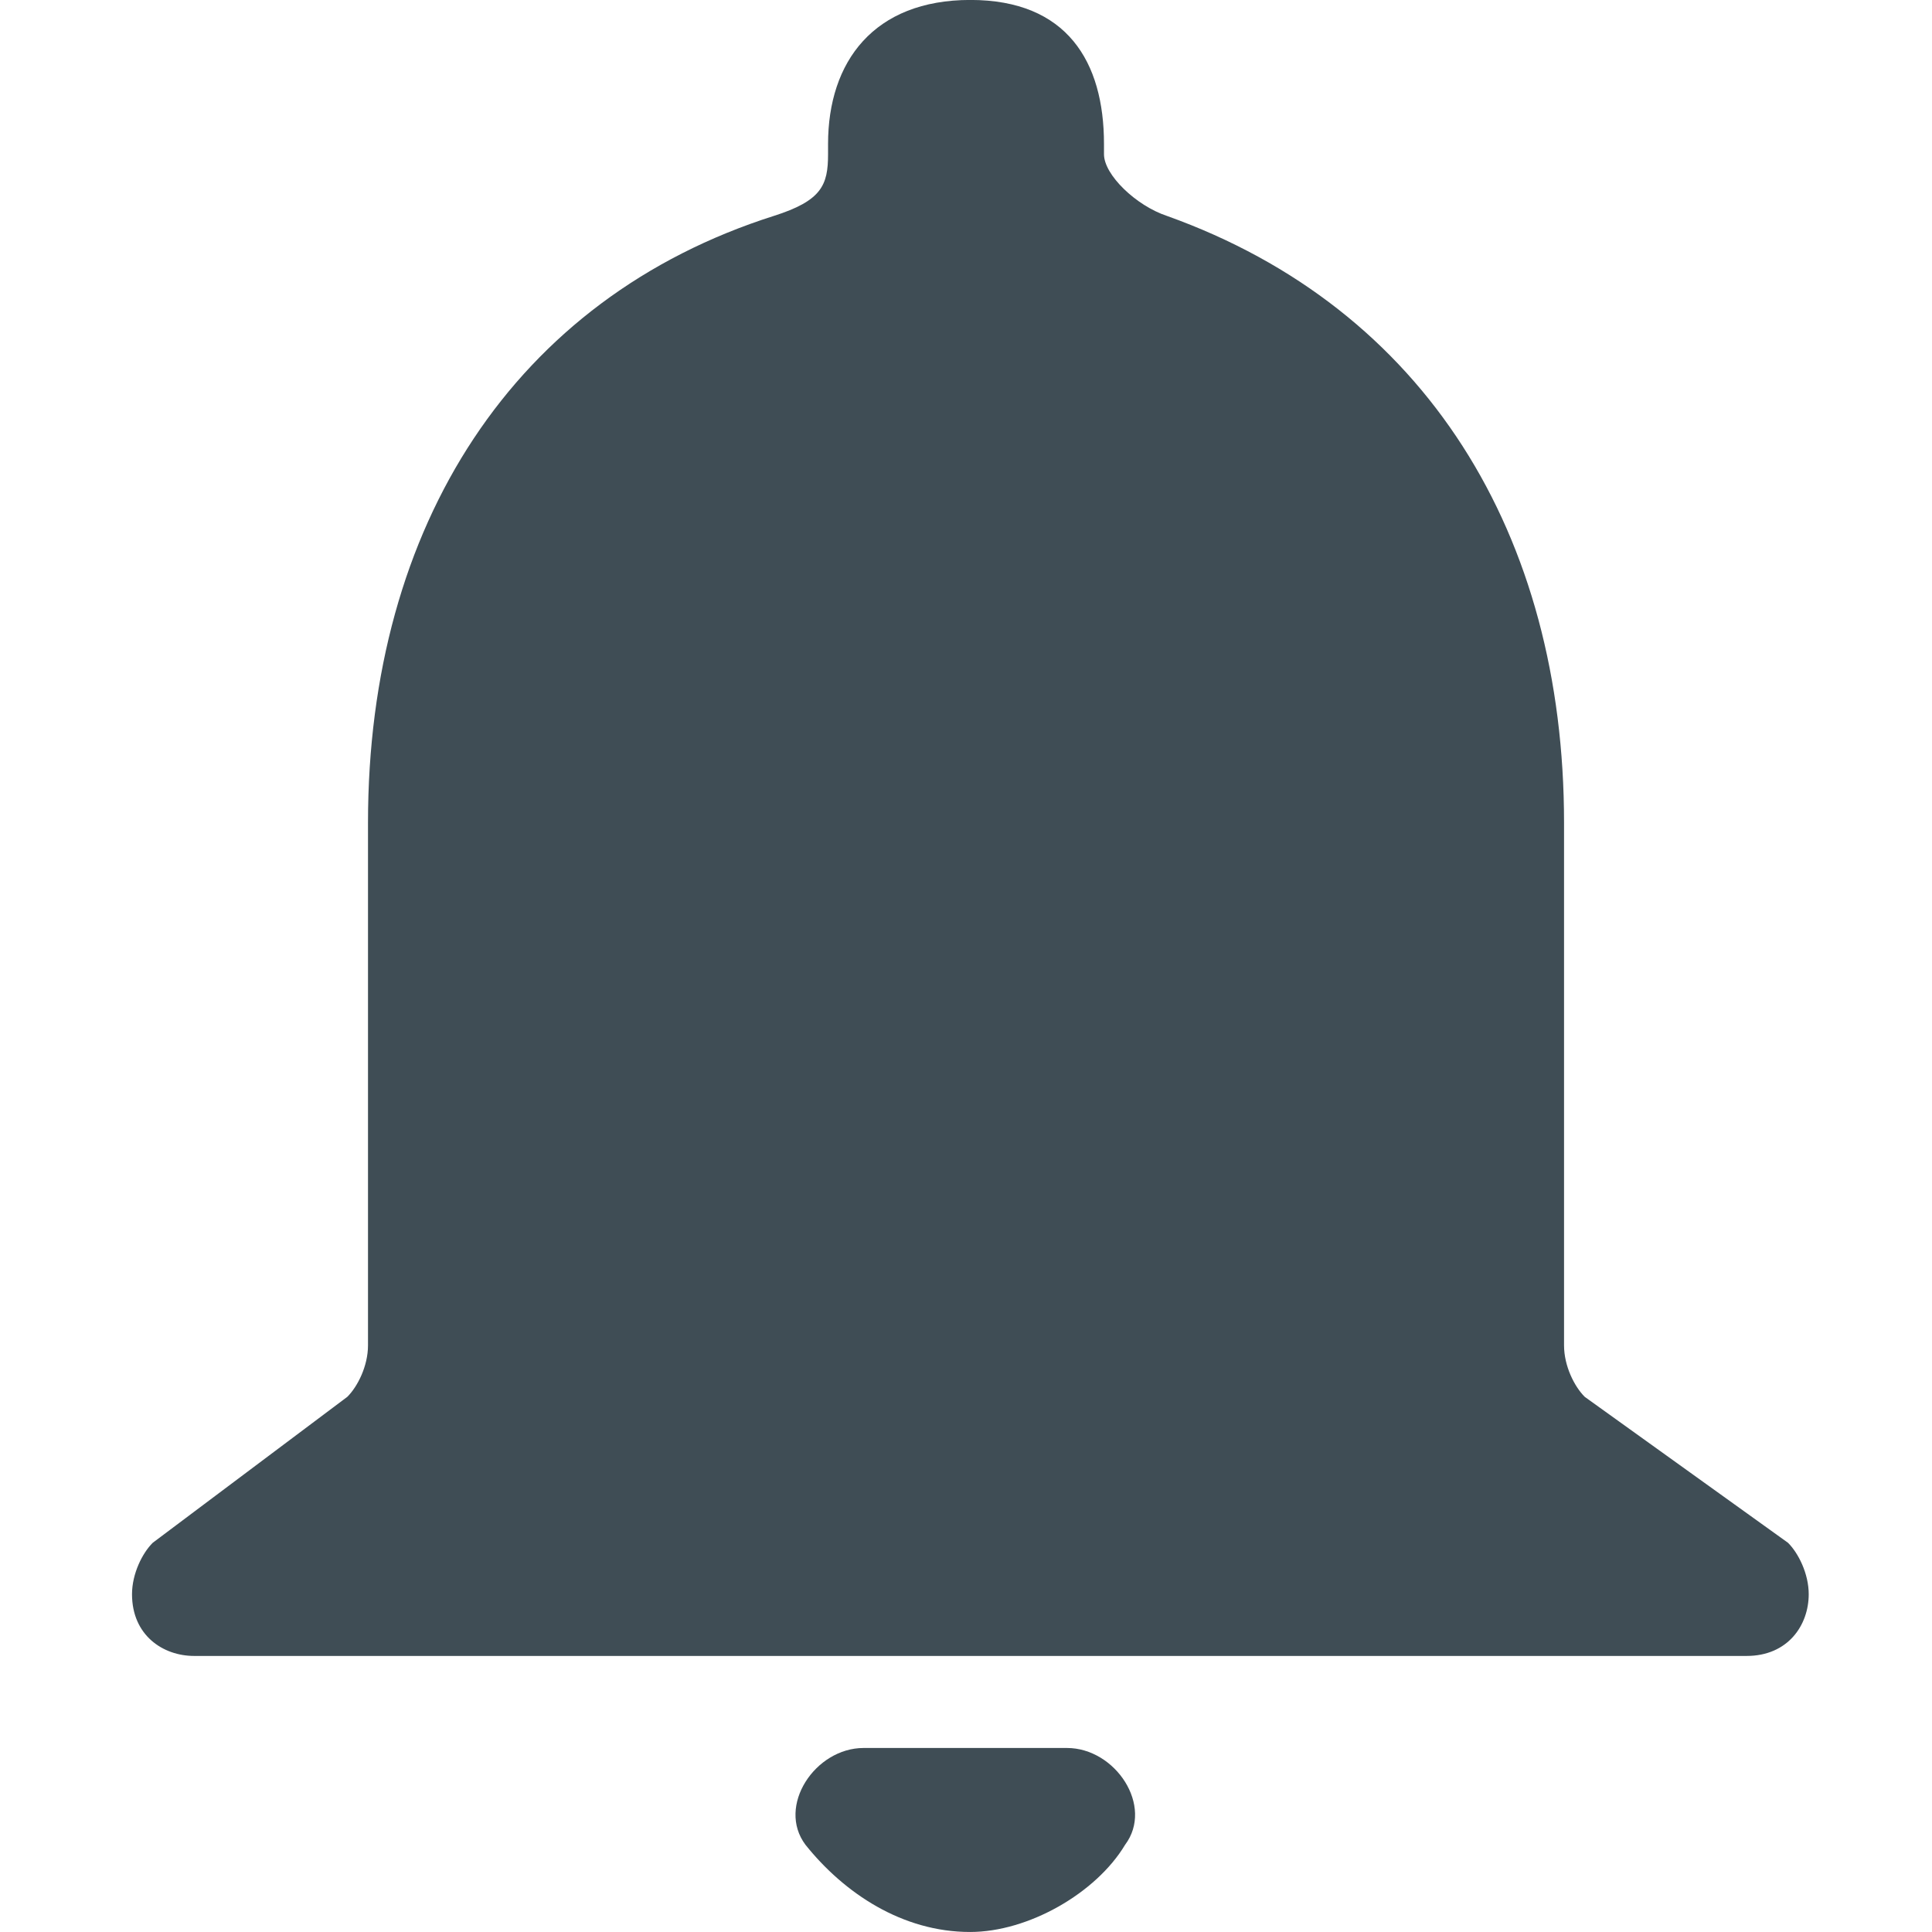
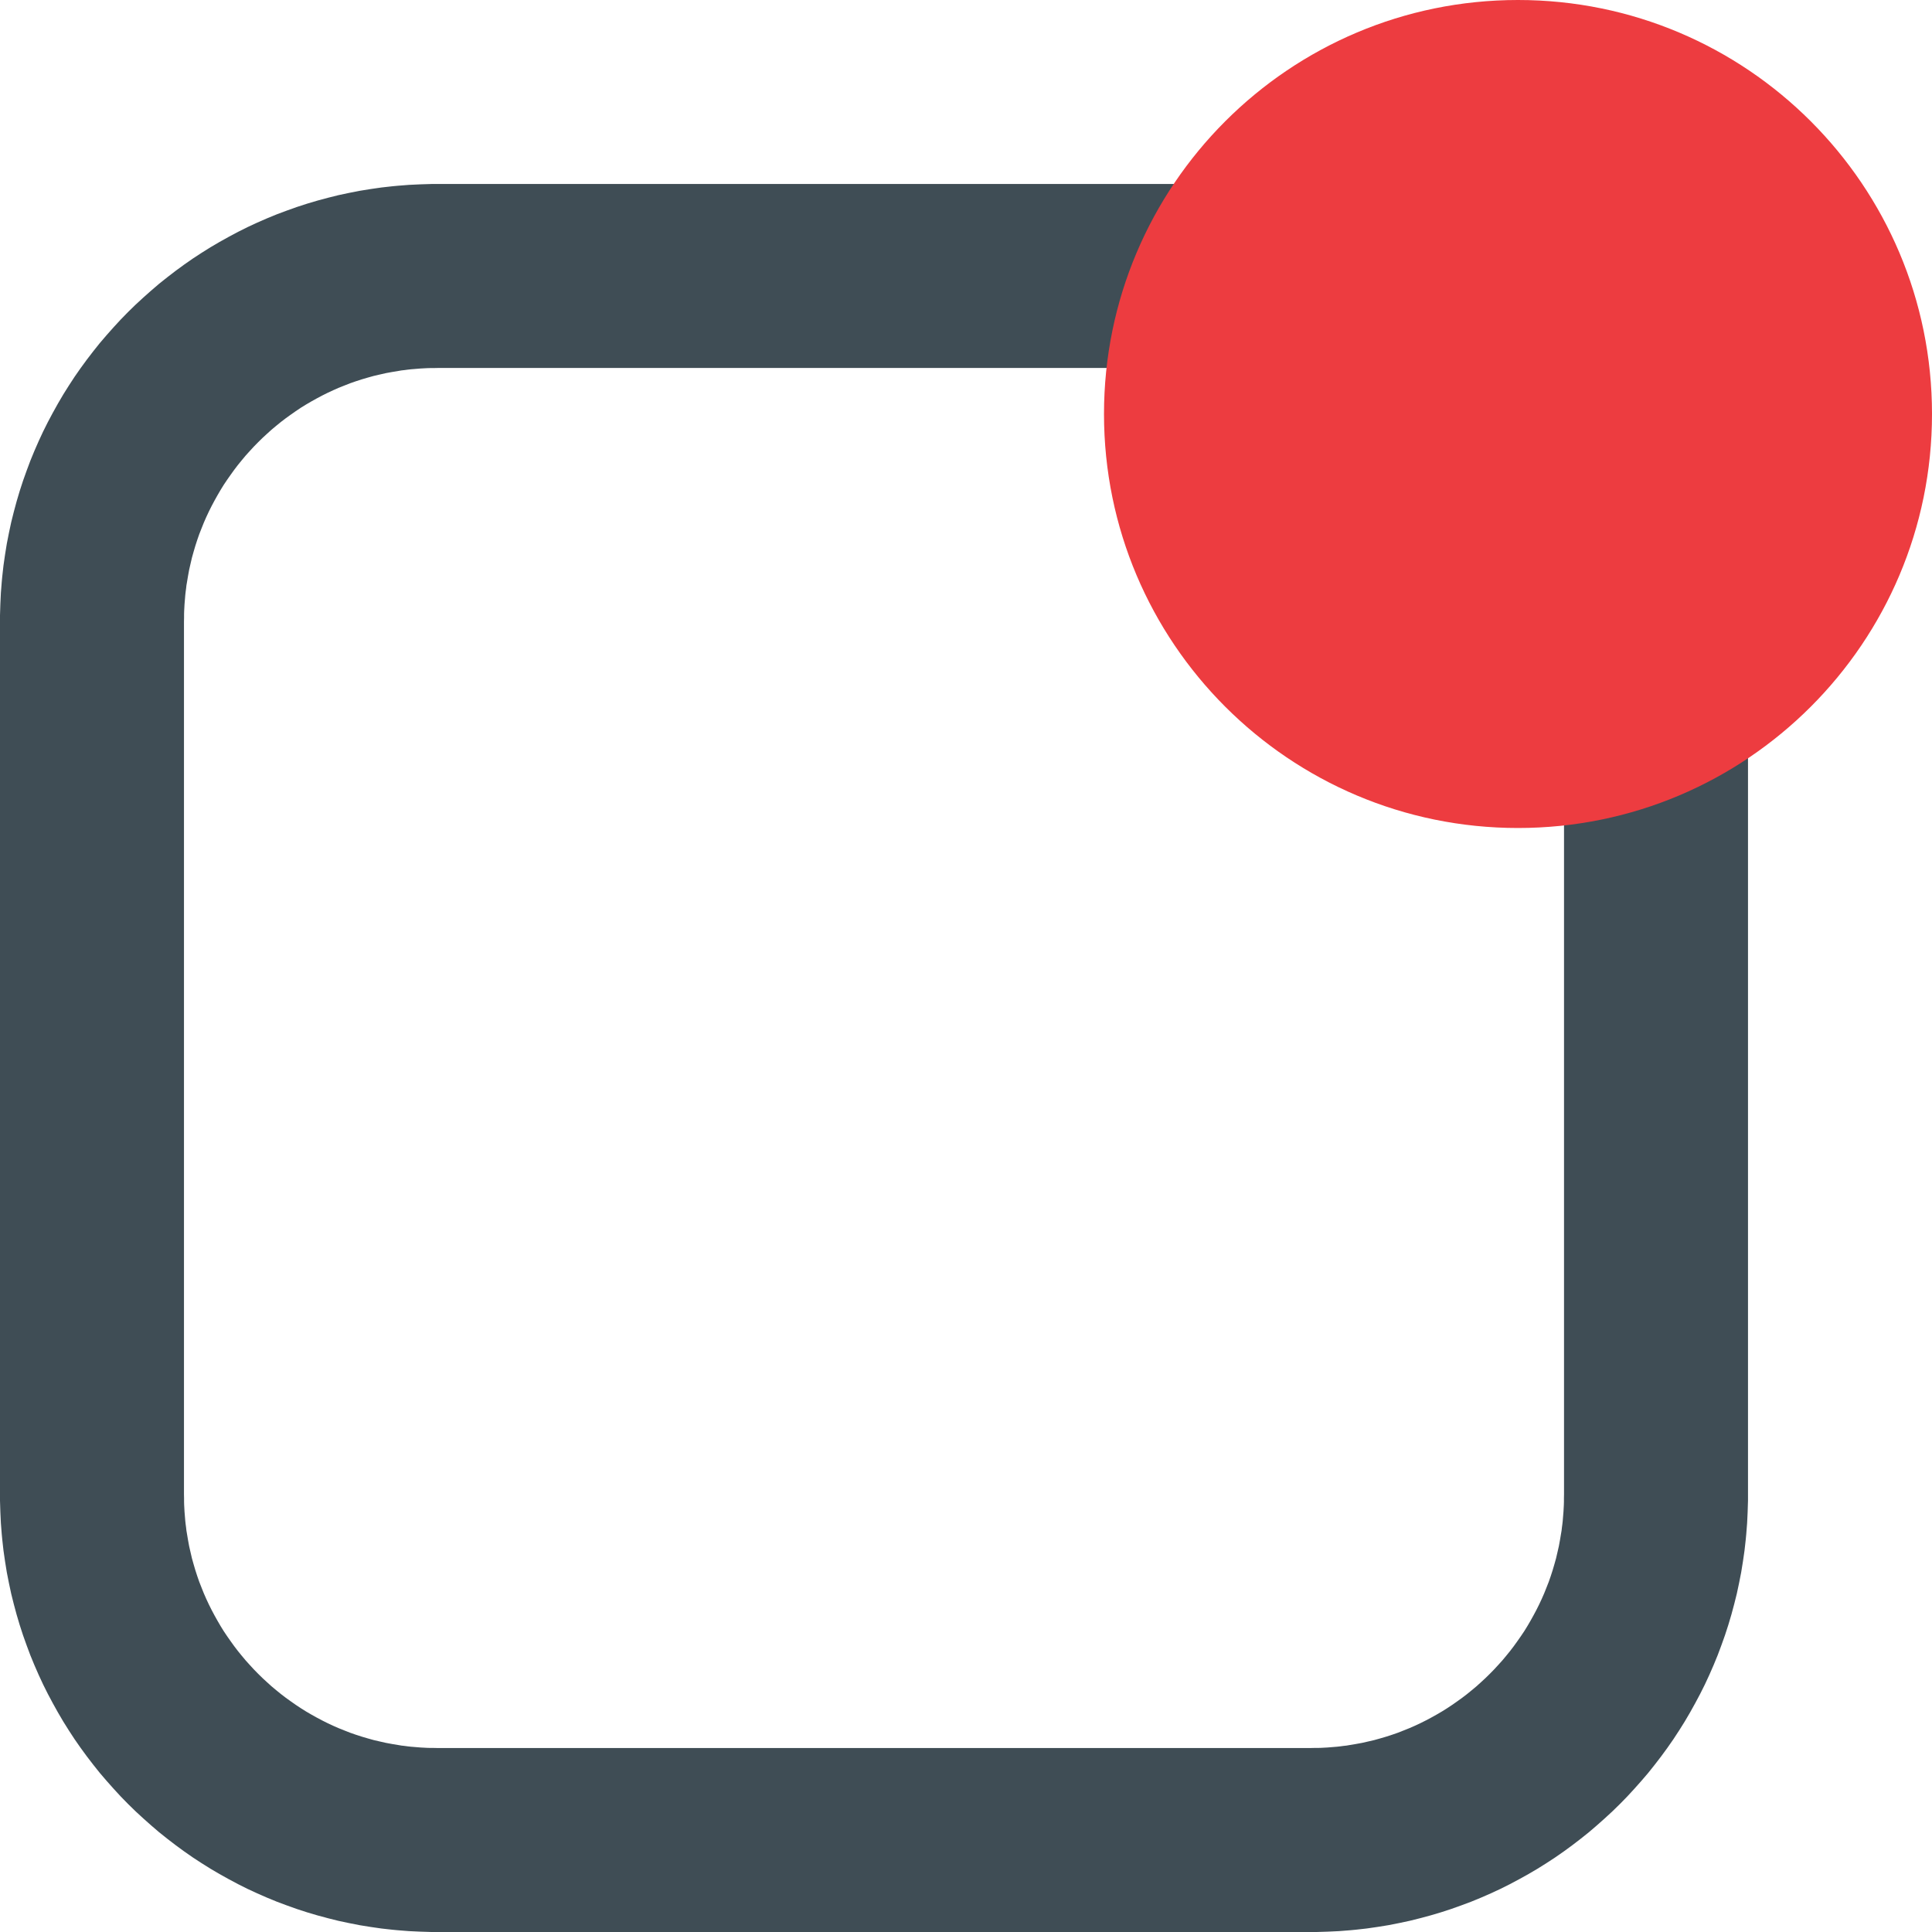
<svg xmlns="http://www.w3.org/2000/svg" width="100%" height="100%" viewBox="0 0 21 21" version="1.1" xml:space="preserve" style="fill-rule:evenodd;clip-rule:evenodd;stroke-linejoin:round;stroke-miterlimit:1.414;">
-   <g transform="matrix(1.05263,0,0,1.05263,244.755,-252.684)">
-     <path d="M-222.5,260C-221.9,260 -221.2,259.6 -220.9,259.1C-220.6,258.7 -221,258.1 -221.5,258.1L-223.6,258.1C-224.1,258.1 -224.5,258.7 -224.2,259.1C-223.8,259.6 -223.2,260 -222.5,260Z" style="fill:rgb(63,77,85);" />
+   <g transform="matrix(0.95,0,0,0.95,-0.475,1.525)">
+     <path d="M15.565,0.5L15.629,0.502L15.693,0.504L15.757,0.507L15.821,0.51L15.884,0.515L15.948,0.52L16.011,0.526L16.074,0.533L16.136,0.54L16.199,0.549L16.261,0.558L16.385,0.578L16.507,0.602L16.629,0.628L16.749,0.658L16.868,0.69L16.986,0.725L17.103,0.763L17.218,0.804L17.333,0.847L17.445,0.893L17.557,0.942L17.667,0.993L17.775,1.047L17.882,1.104L17.988,1.163L18.092,1.224L18.194,1.288L18.295,1.354L18.394,1.423L18.491,1.494L18.586,1.567L18.68,1.642L18.771,1.72L18.861,1.8L18.949,1.881L19.035,1.965L19.119,2.051L19.2,2.139L19.28,2.229L19.358,2.32L19.433,2.414L19.506,2.509L19.577,2.606L19.646,2.705L19.712,2.806L19.776,2.908L19.837,3.012L19.896,3.118L19.953,3.225L20.007,3.333L20.058,3.443L20.107,3.555L20.153,3.667L20.196,3.782L20.237,3.897L20.275,4.014L20.31,4.132L20.342,4.251L20.372,4.371L20.398,4.493L20.422,4.615L20.442,4.739L20.451,4.801L20.46,4.864L20.467,4.926L20.474,4.989L20.48,5.052L20.485,5.116L20.49,5.179L20.493,5.243L20.496,5.307L20.498,5.371L20.5,5.435L20.5,5.5L20.5,15.5L20.5,15.565L20.498,15.629L20.496,15.693L20.493,15.757L20.49,15.821L20.485,15.884L20.48,15.948L20.474,16.011L20.467,16.074L20.46,16.136L20.451,16.199L20.442,16.261L20.422,16.385L20.398,16.507L20.372,16.629L20.342,16.749L20.31,16.868L20.275,16.986L20.237,17.103L20.196,17.218L20.153,17.333L20.107,17.445L20.058,17.557L20.007,17.667L19.953,17.775L19.896,17.882L19.837,17.988L19.776,18.092L19.712,18.194L19.646,18.295L19.577,18.394L19.506,18.491L19.433,18.586L19.358,18.68L19.28,18.771L19.2,18.861L19.119,18.949L19.035,19.035L18.949,19.119L18.861,19.2L18.771,19.28L18.68,19.358L18.586,19.433L18.491,19.506L18.394,19.577L18.295,19.646L18.194,19.712L18.092,19.776L17.988,19.837L17.882,19.896L17.775,19.953L17.667,20.007L17.557,20.058L17.445,20.107L17.333,20.153L17.218,20.196L17.103,20.237L16.986,20.275L16.868,20.31L16.749,20.342L16.629,20.372L16.507,20.398L16.385,20.422L16.261,20.442L16.199,20.451L16.136,20.46L16.074,20.467L16.011,20.474L15.948,20.48L15.884,20.485L15.821,20.49L15.757,20.493L15.693,20.496L15.629,20.498L15.565,20.5L15.5,20.5L5.5,20.5L5.435,20.5L5.371,20.498L5.307,20.496L5.243,20.493L5.179,20.49L5.116,20.485L5.052,20.48L4.989,20.474L4.926,20.467L4.864,20.46L4.801,20.451L4.739,20.442L4.615,20.422L4.493,20.398L4.371,20.372L4.251,20.342L4.132,20.31L4.014,20.275L3.897,20.237L3.782,20.196L3.667,20.153L3.555,20.107L3.443,20.058L3.333,20.007L3.225,19.953L3.118,19.896L3.012,19.837L2.908,19.776L2.806,19.712L2.705,19.646L2.606,19.577L2.509,19.506L2.414,19.433L2.32,19.358L2.229,19.28L2.139,19.2L2.051,19.119L1.965,19.035L1.881,18.949L1.8,18.861L1.72,18.771L1.642,18.68L1.567,18.586L1.494,18.491L1.423,18.394L1.354,18.295L1.288,18.194L1.224,18.092L1.163,17.988L1.104,17.882L1.047,17.775L0.993,17.667L0.942,17.557L0.893,17.445L0.847,17.333L0.804,17.218L0.763,17.103L0.725,16.986L0.69,16.868L0.658,16.749L0.628,16.629L0.602,16.507L0.578,16.385L0.558,16.261L0.549,16.199L0.54,16.136L0.533,16.074L0.526,16.011L0.52,15.948L0.515,15.884L0.51,15.821L0.507,15.757L0.504,15.693L0.502,15.629L0.5,15.565L0.5,15.5L0.5,5.5L0.5,5.435L0.502,5.371L0.504,5.307L0.507,5.243L0.51,5.179L0.515,5.116L0.52,5.052L0.526,4.989L0.533,4.926L0.54,4.864L0.549,4.801L0.558,4.739L0.578,4.615L0.602,4.493L0.628,4.371L0.658,4.251L0.69,4.132L0.725,4.014L0.763,3.897L0.804,3.782L0.847,3.667L0.893,3.555L0.942,3.443L0.993,3.333L1.047,3.225L1.104,3.118L1.163,3.012L1.224,2.908L1.288,2.806L1.354,2.705L1.423,2.606L1.494,2.509L1.567,2.414L1.642,2.32L1.72,2.229L1.8,2.139L1.881,2.051L1.965,1.965L2.051,1.881L2.139,1.8L2.229,1.72L2.32,1.642L2.414,1.567L2.509,1.494L2.606,1.423L2.705,1.354L2.806,1.288L2.908,1.224L3.012,1.163L3.118,1.104L3.225,1.047L3.333,0.993L3.443,0.942L3.555,0.893L3.667,0.847L3.782,0.804L3.897,0.763L4.014,0.725L4.132,0.69L4.251,0.658L4.371,0.628L4.493,0.602L4.615,0.578L4.739,0.558L4.801,0.549L4.864,0.54L4.926,0.533L4.989,0.526L5.052,0.52L5.116,0.515L5.179,0.51L5.243,0.507L5.307,0.504L5.371,0.502L5.435,0.5L5.5,0.5L15.5,0.5L15.565,0.5ZM5.507,2.605L5.462,2.606L5.424,2.606L5.387,2.607L5.35,2.609L5.312,2.611L5.275,2.614L5.239,2.617L5.202,2.62L5.166,2.624L5.129,2.629L5.093,2.633L5.064,2.638L4.986,2.651L4.915,2.664L4.845,2.68L4.776,2.696L4.708,2.715L4.64,2.735L4.572,2.757L4.506,2.78L4.44,2.806L4.375,2.832L4.311,2.86L4.247,2.89L4.185,2.921L4.123,2.954L4.062,2.988L4.002,3.023L3.942,3.06L3.884,3.099L3.827,3.139L3.77,3.18L3.715,3.222L3.661,3.266L3.607,3.311L3.555,3.358L3.504,3.405L3.454,3.454L3.405,3.504L3.358,3.555L3.311,3.607L3.266,3.661L3.222,3.715L3.18,3.77L3.139,3.827L3.099,3.884L3.06,3.942L3.023,4.002L2.988,4.062L2.954,4.123L2.921,4.185L2.89,4.247L2.86,4.311L2.832,4.375L2.806,4.44L2.78,4.506L2.757,4.572L2.735,4.64L2.715,4.708L2.696,4.776L2.68,4.845L2.664,4.915L2.651,4.986L2.638,5.064L2.633,5.093L2.629,5.129L2.624,5.166L2.62,5.202L2.617,5.239L2.614,5.275L2.611,5.312L2.609,5.35L2.607,5.387L2.606,5.424L2.606,5.462L2.605,5.507L2.605,15.493L2.606,15.538L2.606,15.576L2.607,15.613L2.609,15.65L2.611,15.688L2.614,15.725L2.617,15.761L2.62,15.798L2.624,15.834L2.629,15.871L2.633,15.907L2.638,15.936L2.651,16.014L2.664,16.085L2.68,16.155L2.696,16.224L2.715,16.292L2.735,16.36L2.757,16.428L2.78,16.494L2.806,16.56L2.832,16.625L2.86,16.689L2.89,16.753L2.921,16.815L2.954,16.877L2.988,16.938L3.023,16.998L3.06,17.058L3.099,17.116L3.139,17.173L3.18,17.23L3.222,17.285L3.266,17.339L3.311,17.393L3.358,17.445L3.405,17.496L3.454,17.546L3.504,17.595L3.555,17.642L3.607,17.689L3.661,17.734L3.715,17.778L3.77,17.82L3.827,17.861L3.884,17.901L3.943,17.94L4.002,17.977L4.062,18.012L4.123,18.046L4.185,18.079L4.247,18.11L4.311,18.14L4.375,18.168L4.44,18.194L4.506,18.22L4.572,18.243L4.64,18.265L4.708,18.285L4.776,18.304L4.845,18.32L4.915,18.336L4.986,18.349L5.064,18.362L5.093,18.367L5.129,18.371L5.166,18.376L5.202,18.38L5.239,18.383L5.275,18.386L5.312,18.389L5.35,18.391L5.387,18.393L5.424,18.394L5.462,18.394L5.507,18.395L15.493,18.395L15.538,18.394L15.576,18.394L15.613,18.393L15.65,18.391L15.688,18.389L15.725,18.386L15.761,18.383L15.798,18.38L15.834,18.376L15.871,18.371L15.907,18.367L15.936,18.362L16.014,18.349L16.085,18.336L16.155,18.32L16.224,18.304L16.292,18.285L16.36,18.265L16.428,18.243L16.494,18.22L16.56,18.194L16.625,18.168L16.689,18.14L16.753,18.11L16.815,18.079L16.877,18.046L16.938,18.012L16.998,17.977L17.057,17.94L17.116,17.901L17.173,17.861L17.23,17.82L17.285,17.778L17.339,17.734L17.393,17.689L17.445,17.642L17.496,17.595L17.546,17.546L17.595,17.496L17.642,17.445L17.689,17.393L17.734,17.339L17.778,17.285L17.82,17.23L17.861,17.173L17.901,17.116L17.94,17.058L17.977,16.998L18.012,16.938L18.046,16.877L18.079,16.815L18.11,16.753L18.14,16.689L18.168,16.625L18.194,16.56L18.22,16.494L18.243,16.428L18.265,16.36L18.285,16.292L18.304,16.224L18.32,16.155L18.336,16.085L18.349,16.014L18.362,15.936L18.367,15.907L18.371,15.871L18.376,15.834L18.38,15.798L18.383,15.761L18.386,15.725L18.389,15.688L18.391,15.65L18.393,15.613L18.394,15.576L18.394,15.538L18.395,15.493L18.395,5.507L18.394,5.462L18.394,5.424L18.393,5.387L18.391,5.35L18.389,5.312L18.386,5.275L18.383,5.239L18.38,5.202L18.376,5.166L18.371,5.129L18.367,5.093L18.362,5.064L18.349,4.986L18.336,4.915L18.32,4.845L18.304,4.776L18.285,4.708L18.265,4.64L18.243,4.572L18.22,4.506L18.194,4.44L18.168,4.375L18.14,4.311L18.11,4.247L18.079,4.185L18.046,4.123L18.012,4.062L17.977,4.002L17.94,3.942L17.901,3.884L17.861,3.827L17.82,3.77L17.778,3.715L17.734,3.661L17.689,3.607L17.642,3.555L17.595,3.504L17.546,3.454L17.496,3.405L17.445,3.358L17.393,3.311L17.339,3.266L17.285,3.222L17.23,3.18L17.173,3.139L17.116,3.099L17.057,3.06L16.998,3.023L16.938,2.988L16.877,2.954L16.815,2.921L16.753,2.89L16.689,2.86L16.625,2.832L16.56,2.806L16.494,2.78L16.428,2.757L16.36,2.735L16.292,2.715L16.224,2.696L16.155,2.68L16.085,2.664L16.014,2.651L15.936,2.638L15.907,2.633L15.871,2.629L15.834,2.624L15.798,2.62L15.761,2.617L15.725,2.614L15.688,2.611L15.65,2.609L15.613,2.607L15.576,2.606L15.538,2.606L15.493,2.605L5.507,2.605Z" style="fill:rgb(63,77,85);" />
  </g>
-   <g transform="matrix(1.125,0,0,1.11801,260.86,-269.441)">
-     <path d="M-216.564,254.581C-216.664,254.481 -216.764,254.281 -216.764,254.081L-216.764,249C-216.764,246.2 -218.1,244 -220.6,243.1C-220.9,243 -221.209,242.7 -221.209,242.5L-221.209,242.4C-221.209,241.6 -221.567,241 -222.5,241C-223.433,241 -223.875,241.6 -223.875,242.4L-223.875,242.5C-223.875,242.8 -223.936,242.952 -224.4,243.1C-226.9,243.9 -228.32,246.1 -228.32,249L-228.32,254.081C-228.32,254.281 -228.42,254.481 -228.52,254.581L-230.4,256C-230.5,256.1 -230.6,256.3 -230.6,256.5C-230.6,256.9 -230.3,257.1 -230,257.1L-215,257.1C-214.6,257.1 -214.4,256.8 -214.4,256.5C-214.4,256.3 -214.5,256.1 -214.6,256L-216.564,254.581Z" style="fill:rgb(63,77,85);" />
+   <g transform="matrix(1.125,0,0,1.125,-2.625,0)">
+     <circle cx="17" cy="4" r="4" style="fill:rgb(237,60,64);" />
  </g>
</svg>
